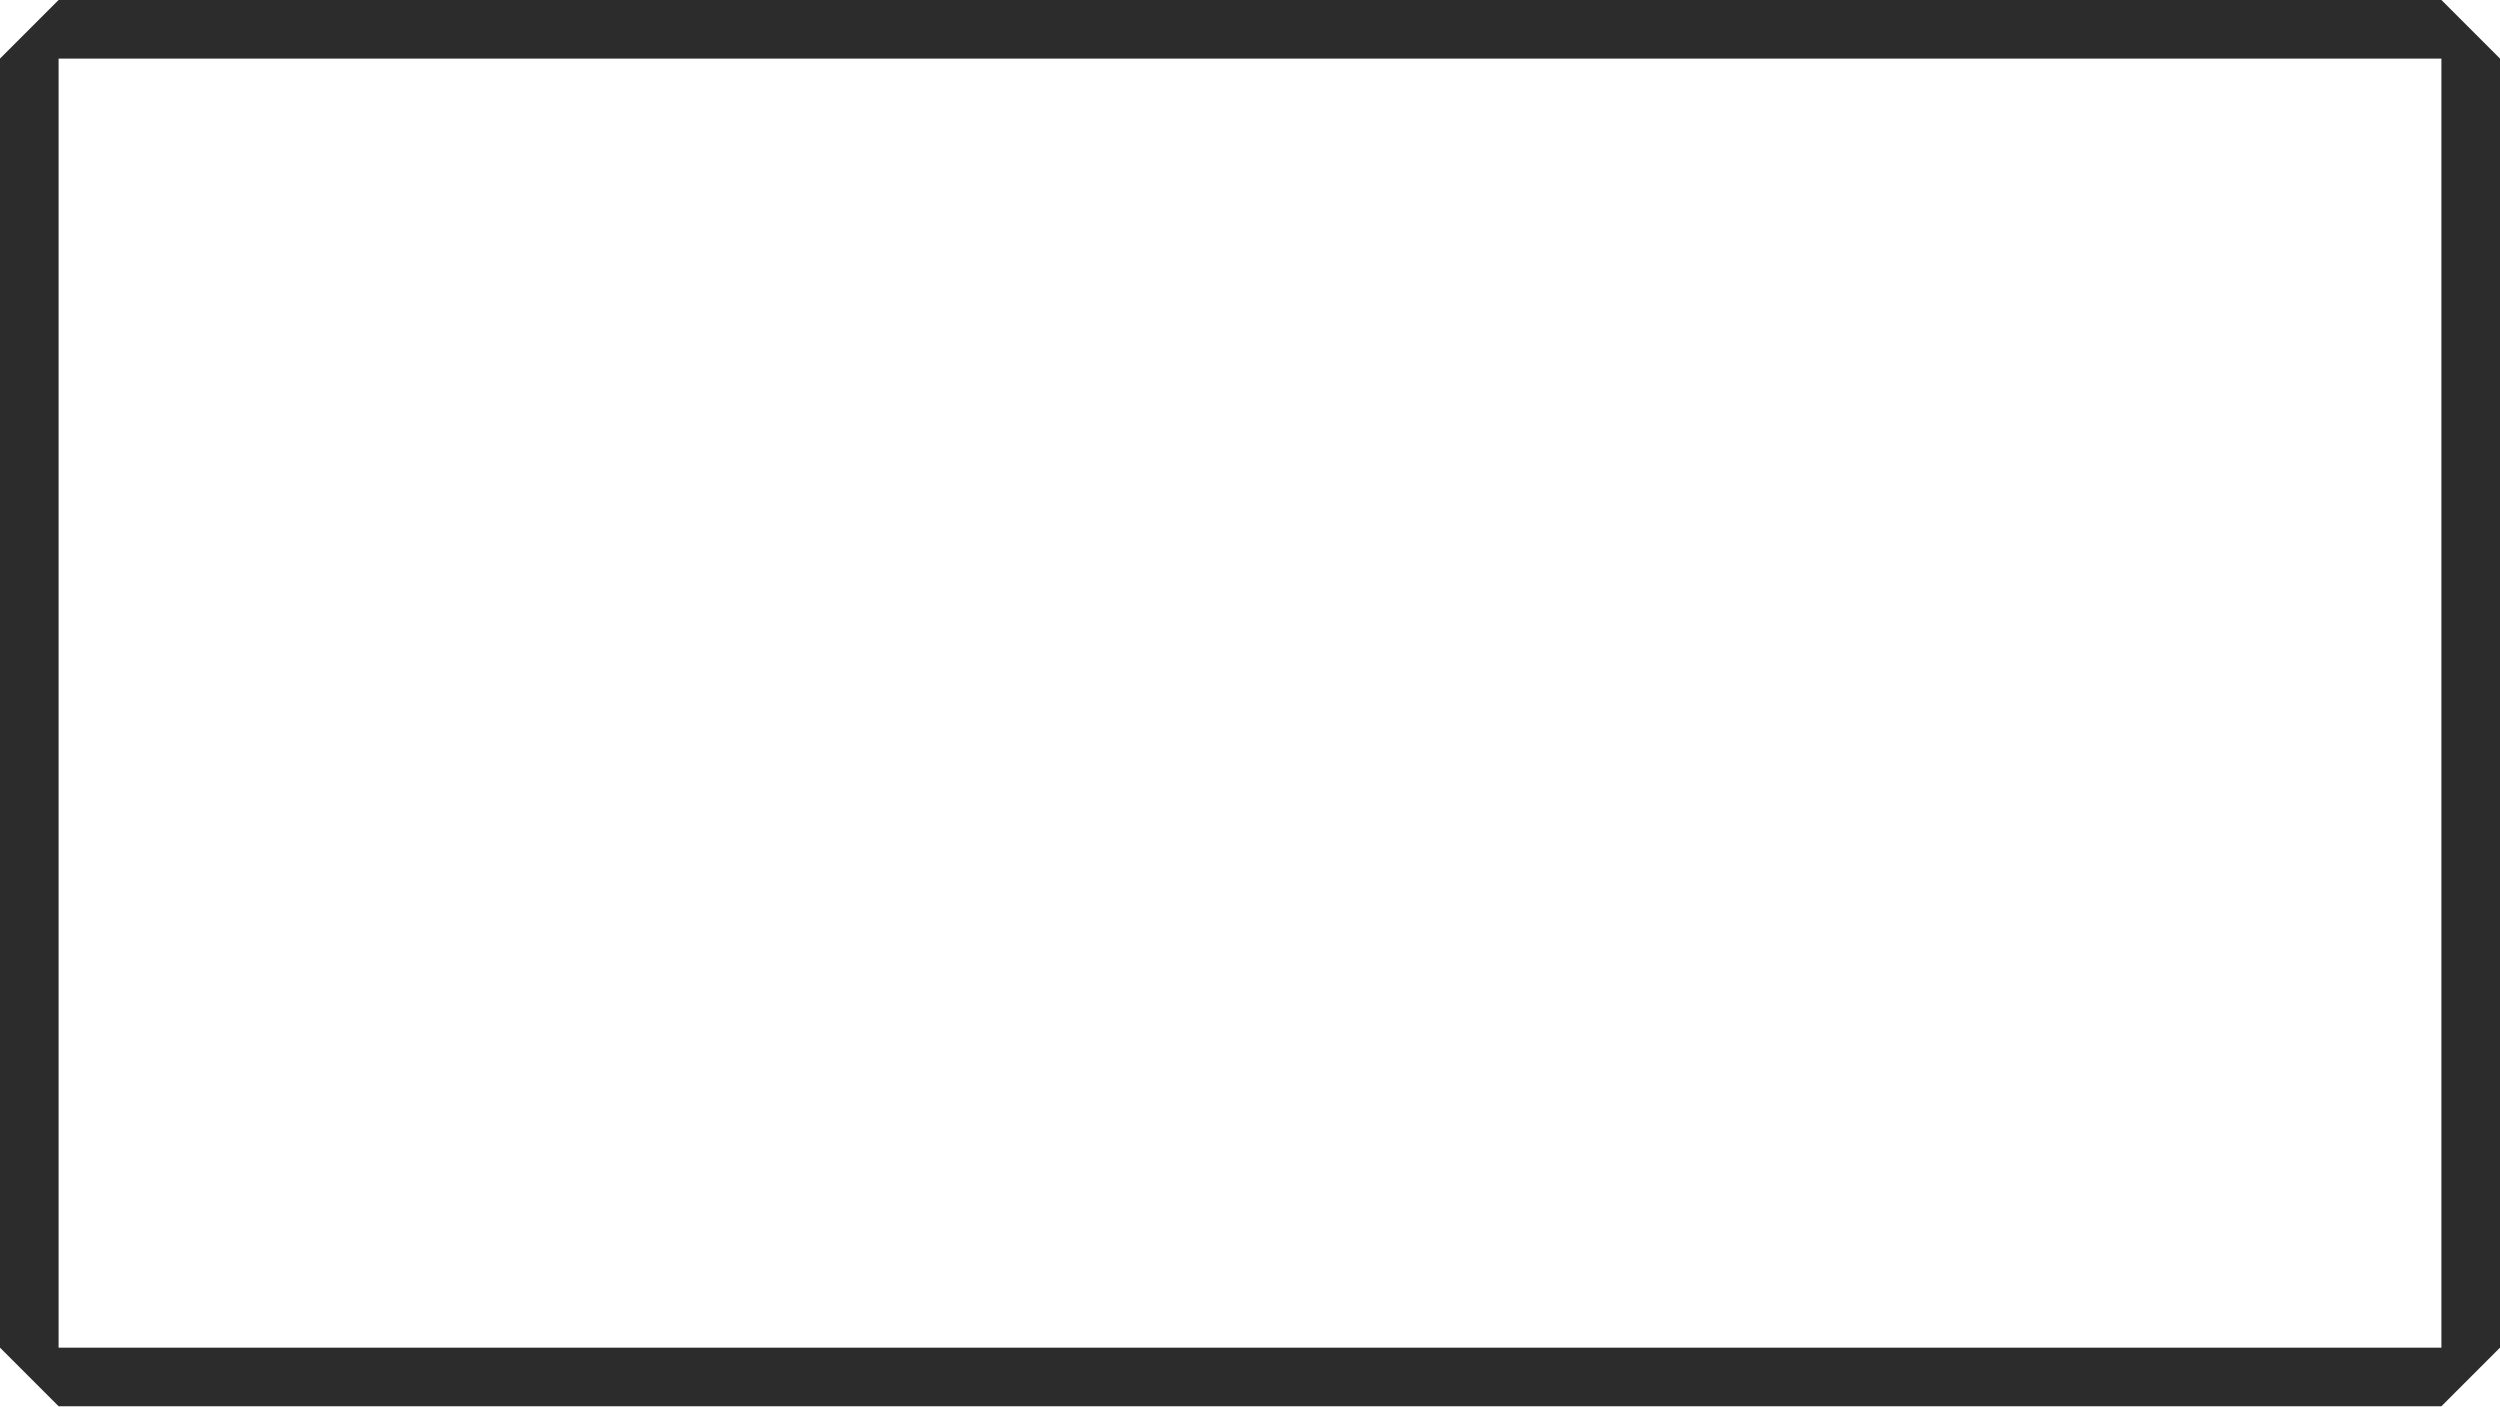
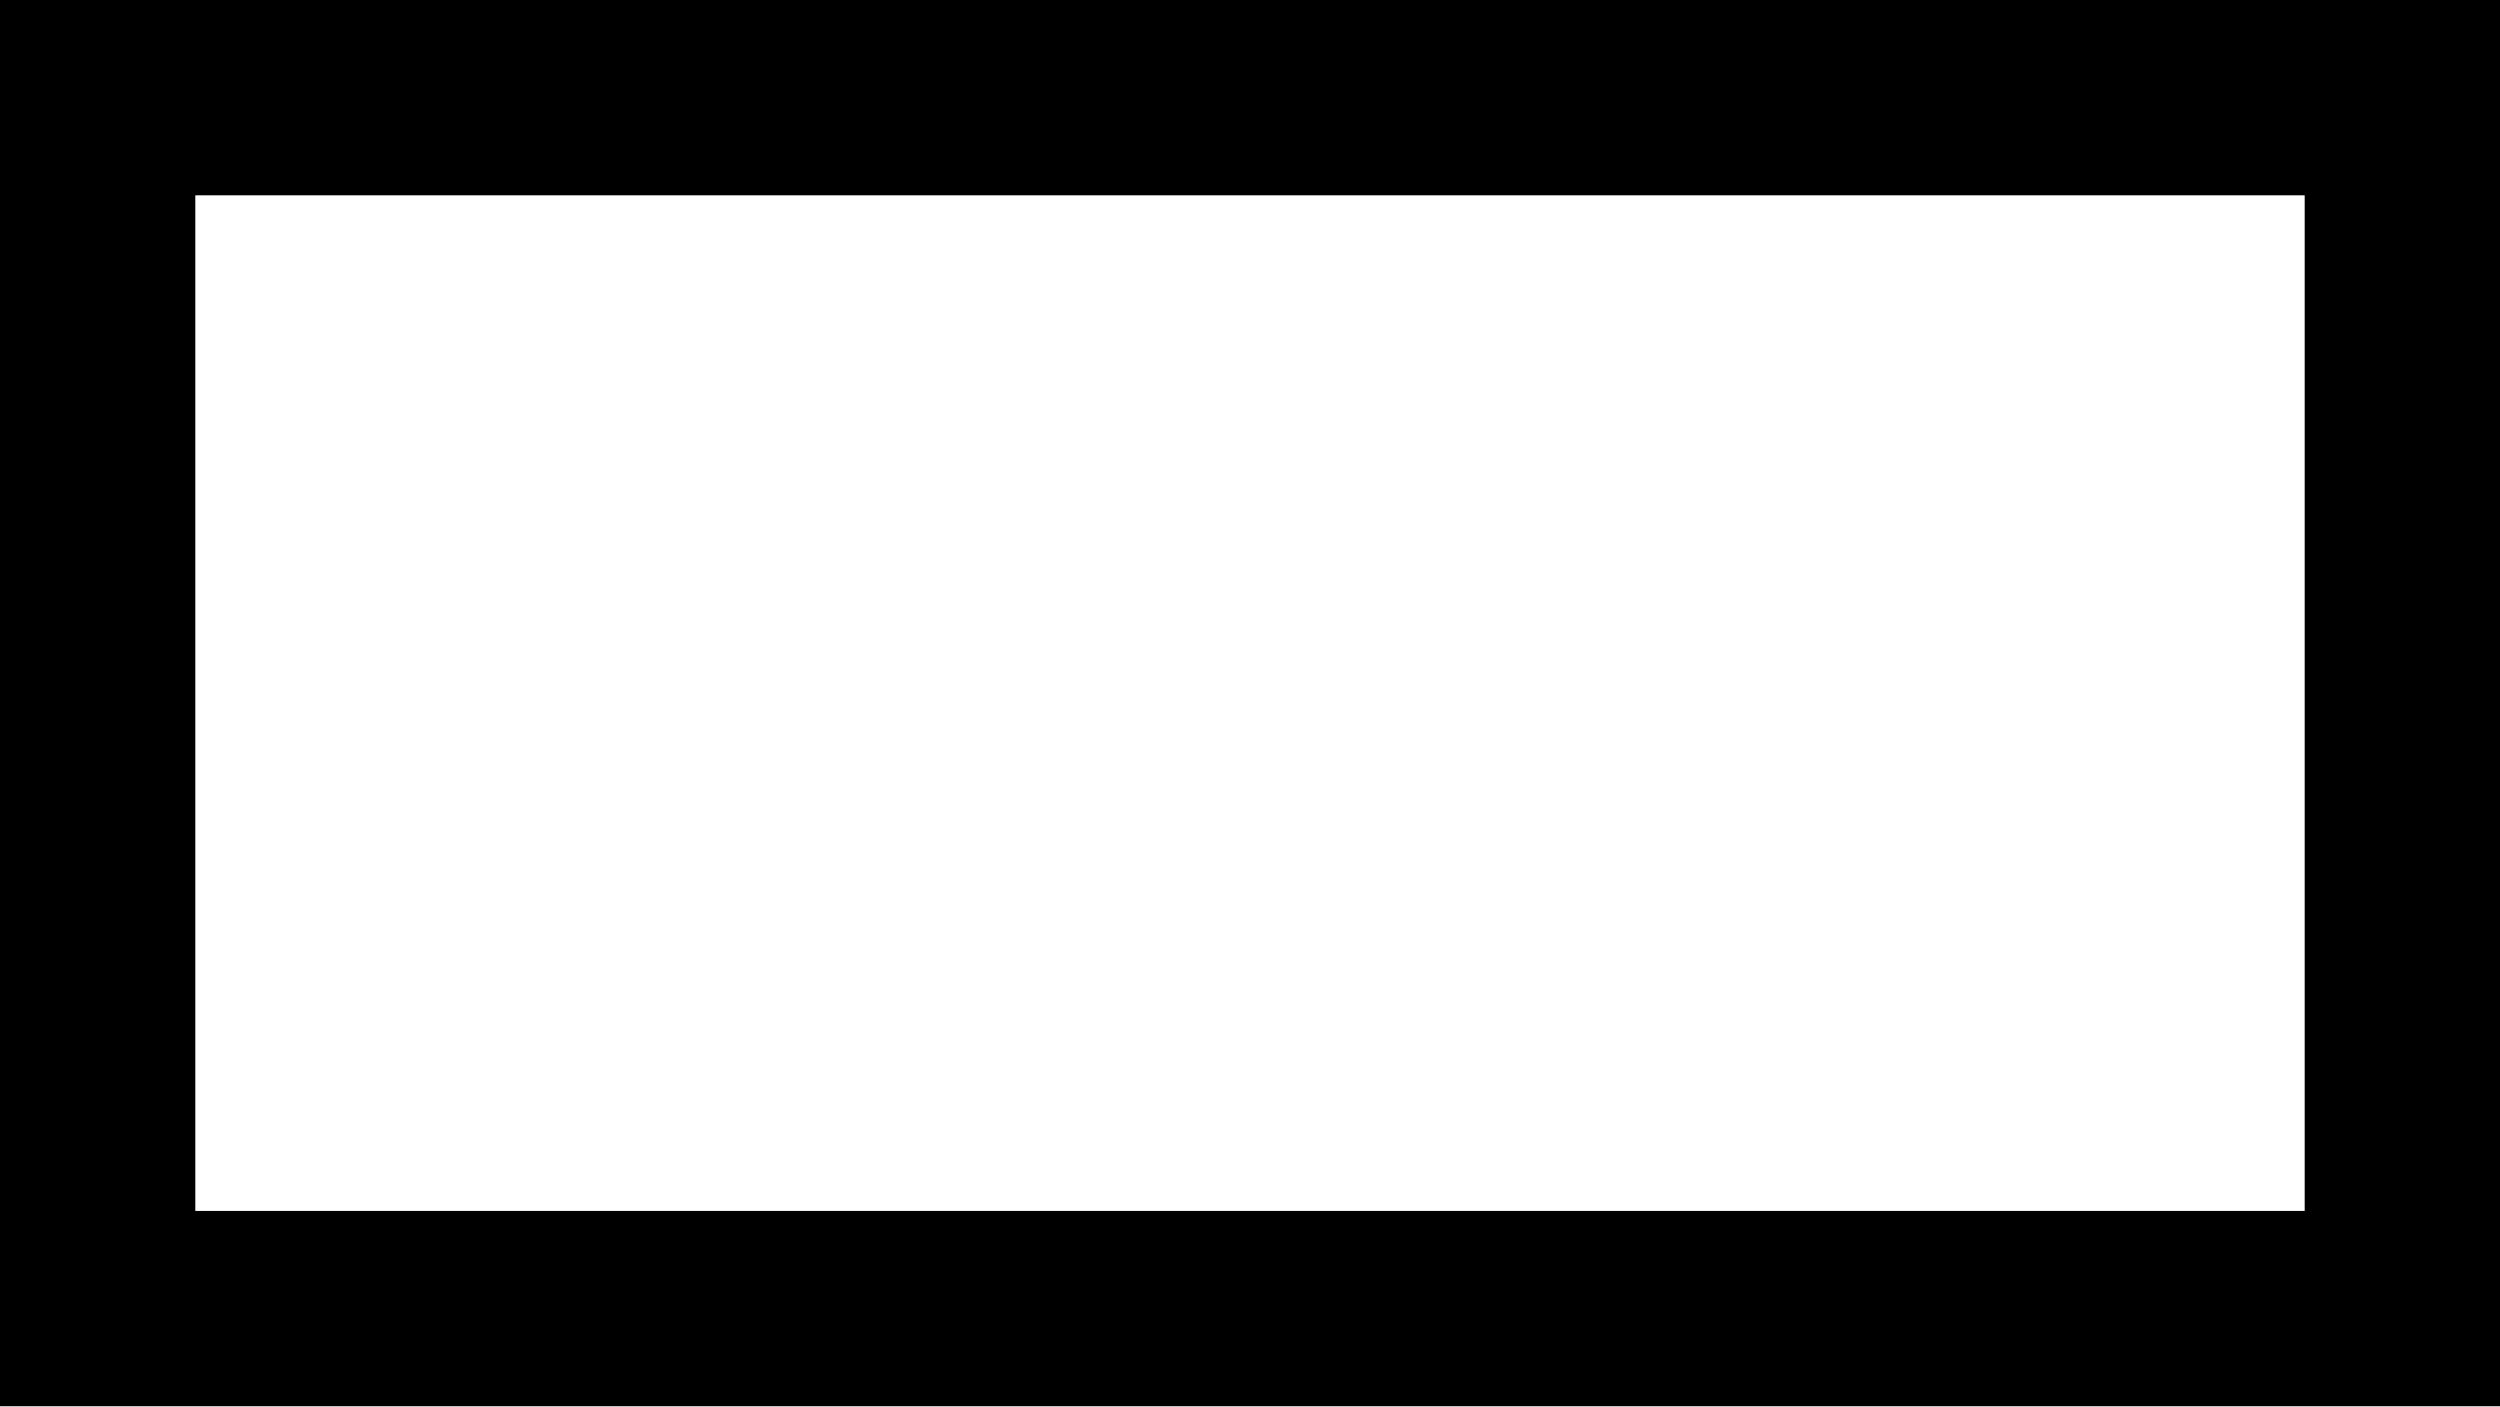
<svg xmlns="http://www.w3.org/2000/svg" class="icon" viewBox="0 0 1024.0 576.0" version="1.1" width="200.0" height="112.5">
-   <path d="M24.0 0 L1000.0 0 L1024.0 24.0 L1024.0 552.0 L1000.0 576.0 L24.0 576.0 L0 552.0 L0 24.0 ZM24.0 24.0 L1000.0 24.0 L1000.0 552.0 L24.0 552.0 Z" fill="#2c2c2c" fill-rule="evenodd" />
+   <path d="M0 0 L1024.0 0 L1024.0 576.0 L0 576.0 ZM80.0 80.0 L944.0 80.0 L944.0 496.0 L80.0 496.0 Z" fill="#000000" fill-rule="evenodd" />
</svg>
